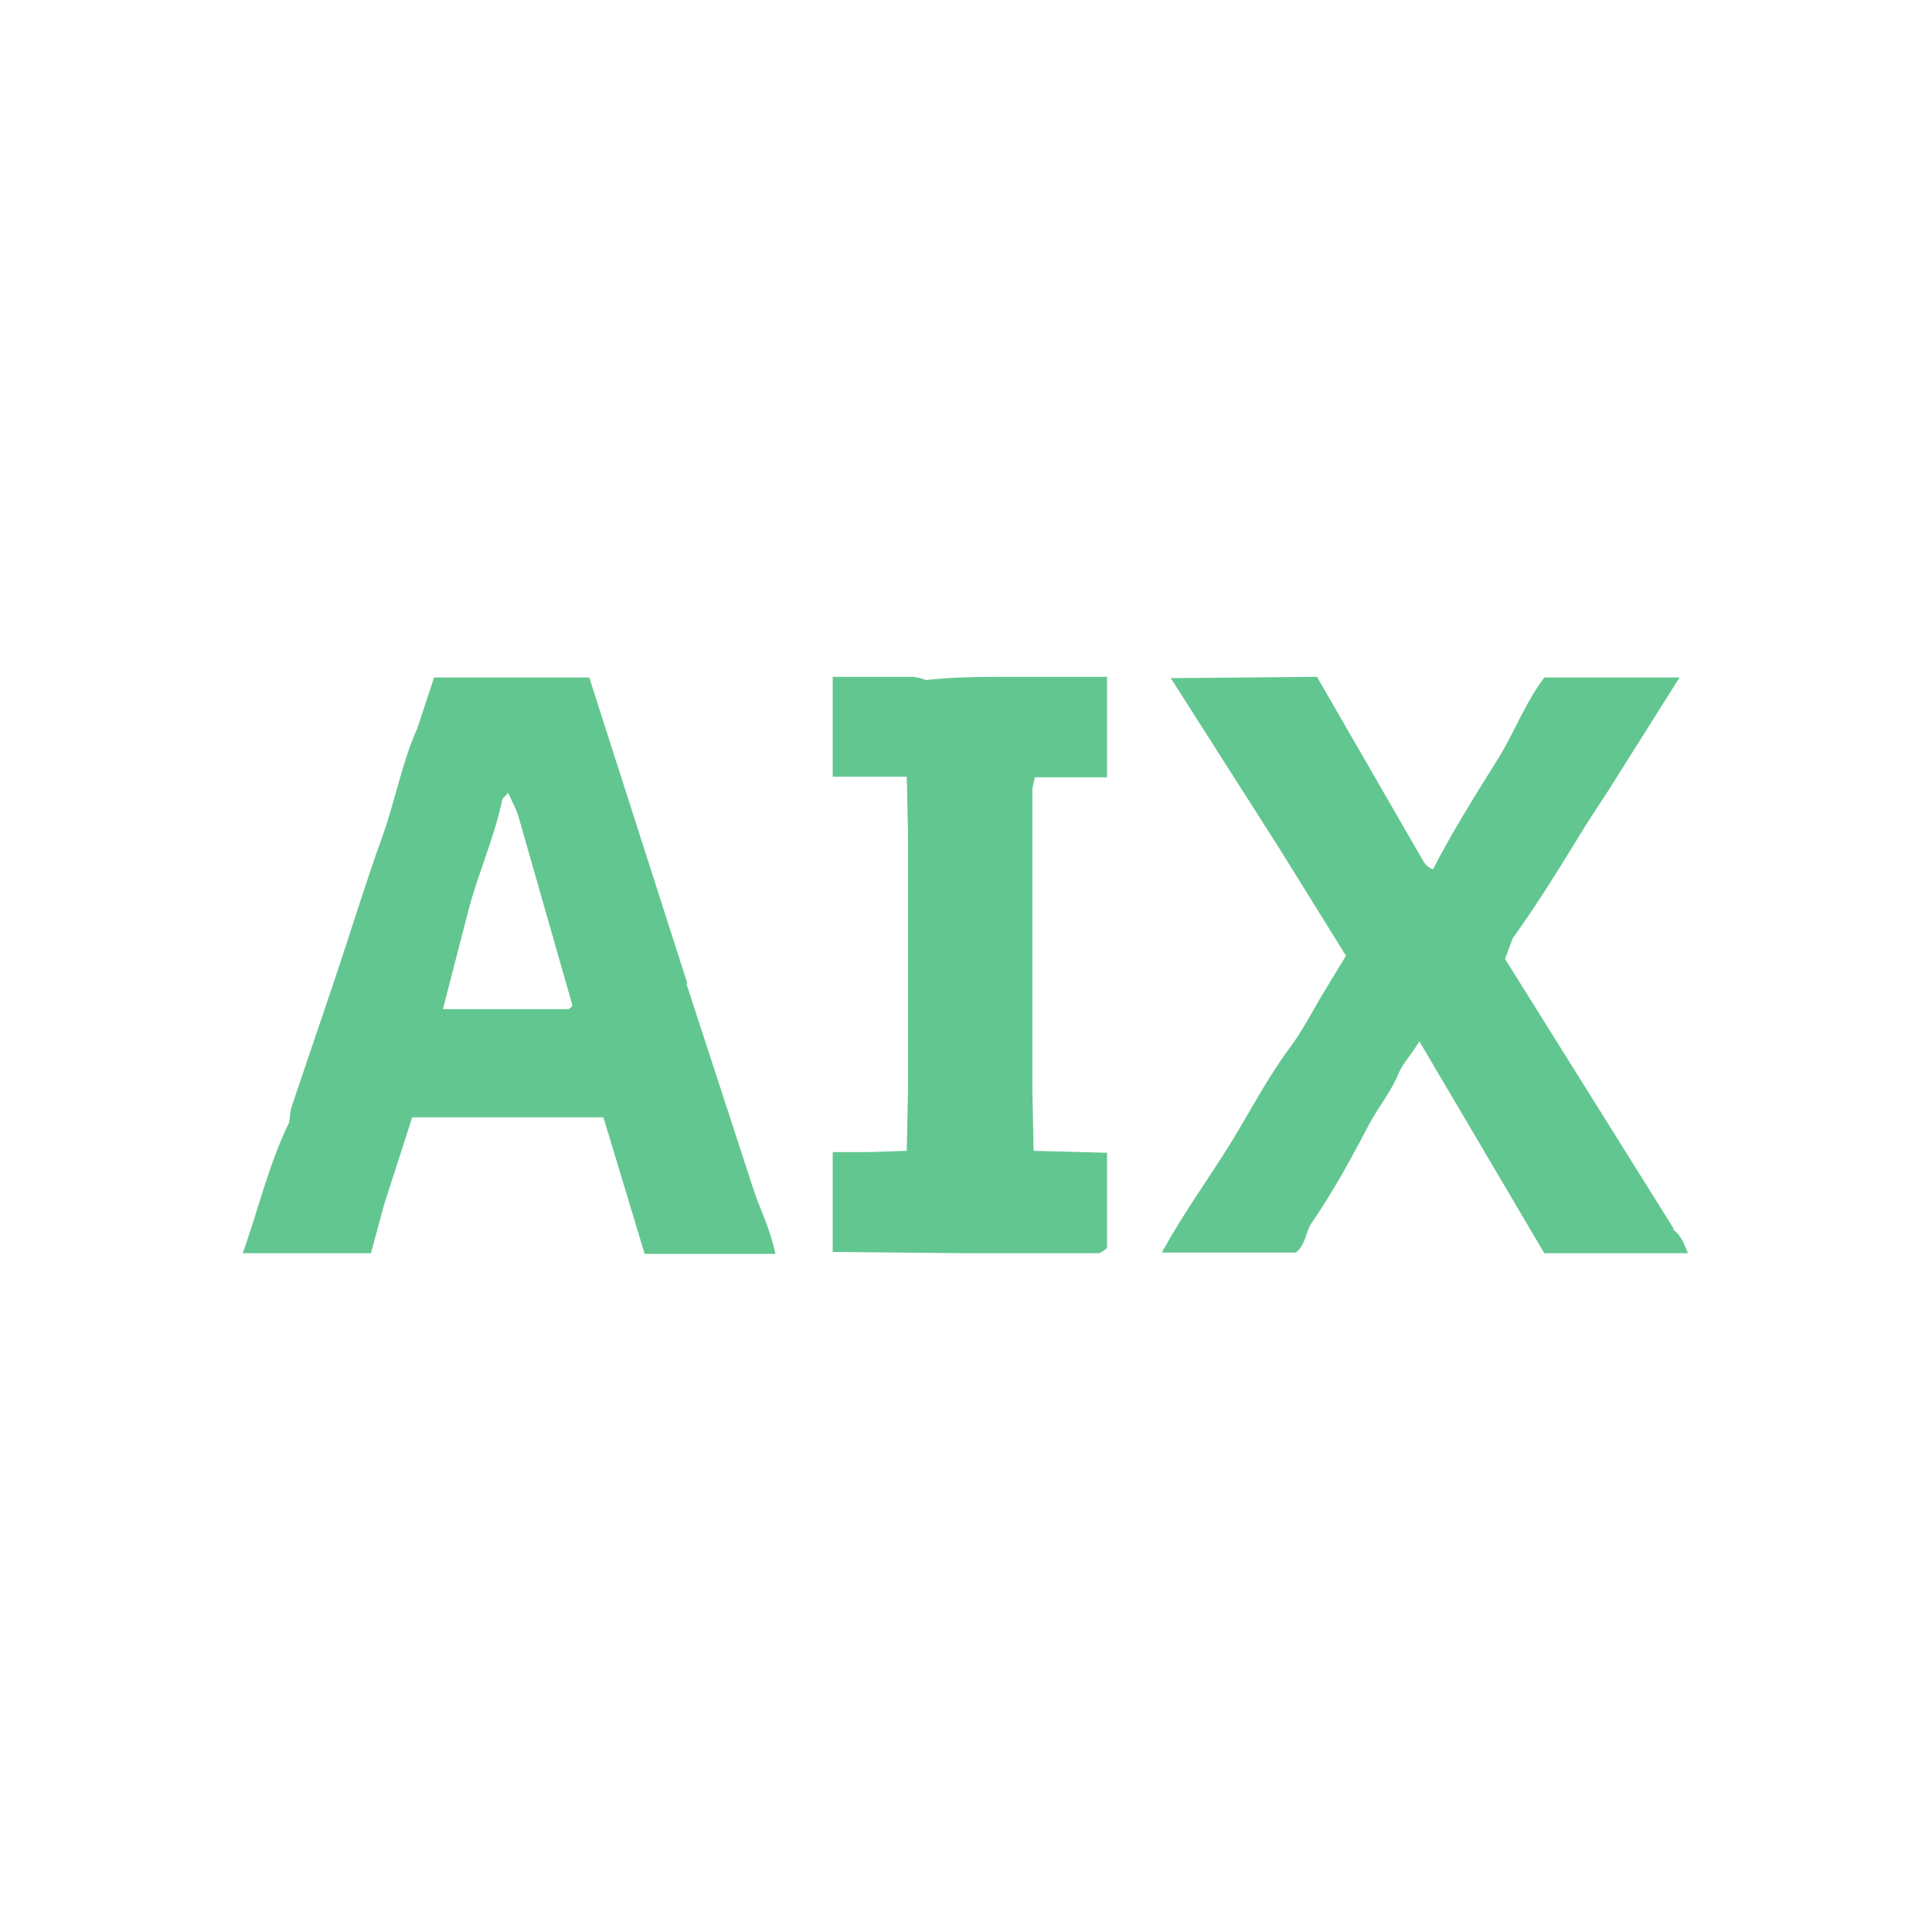
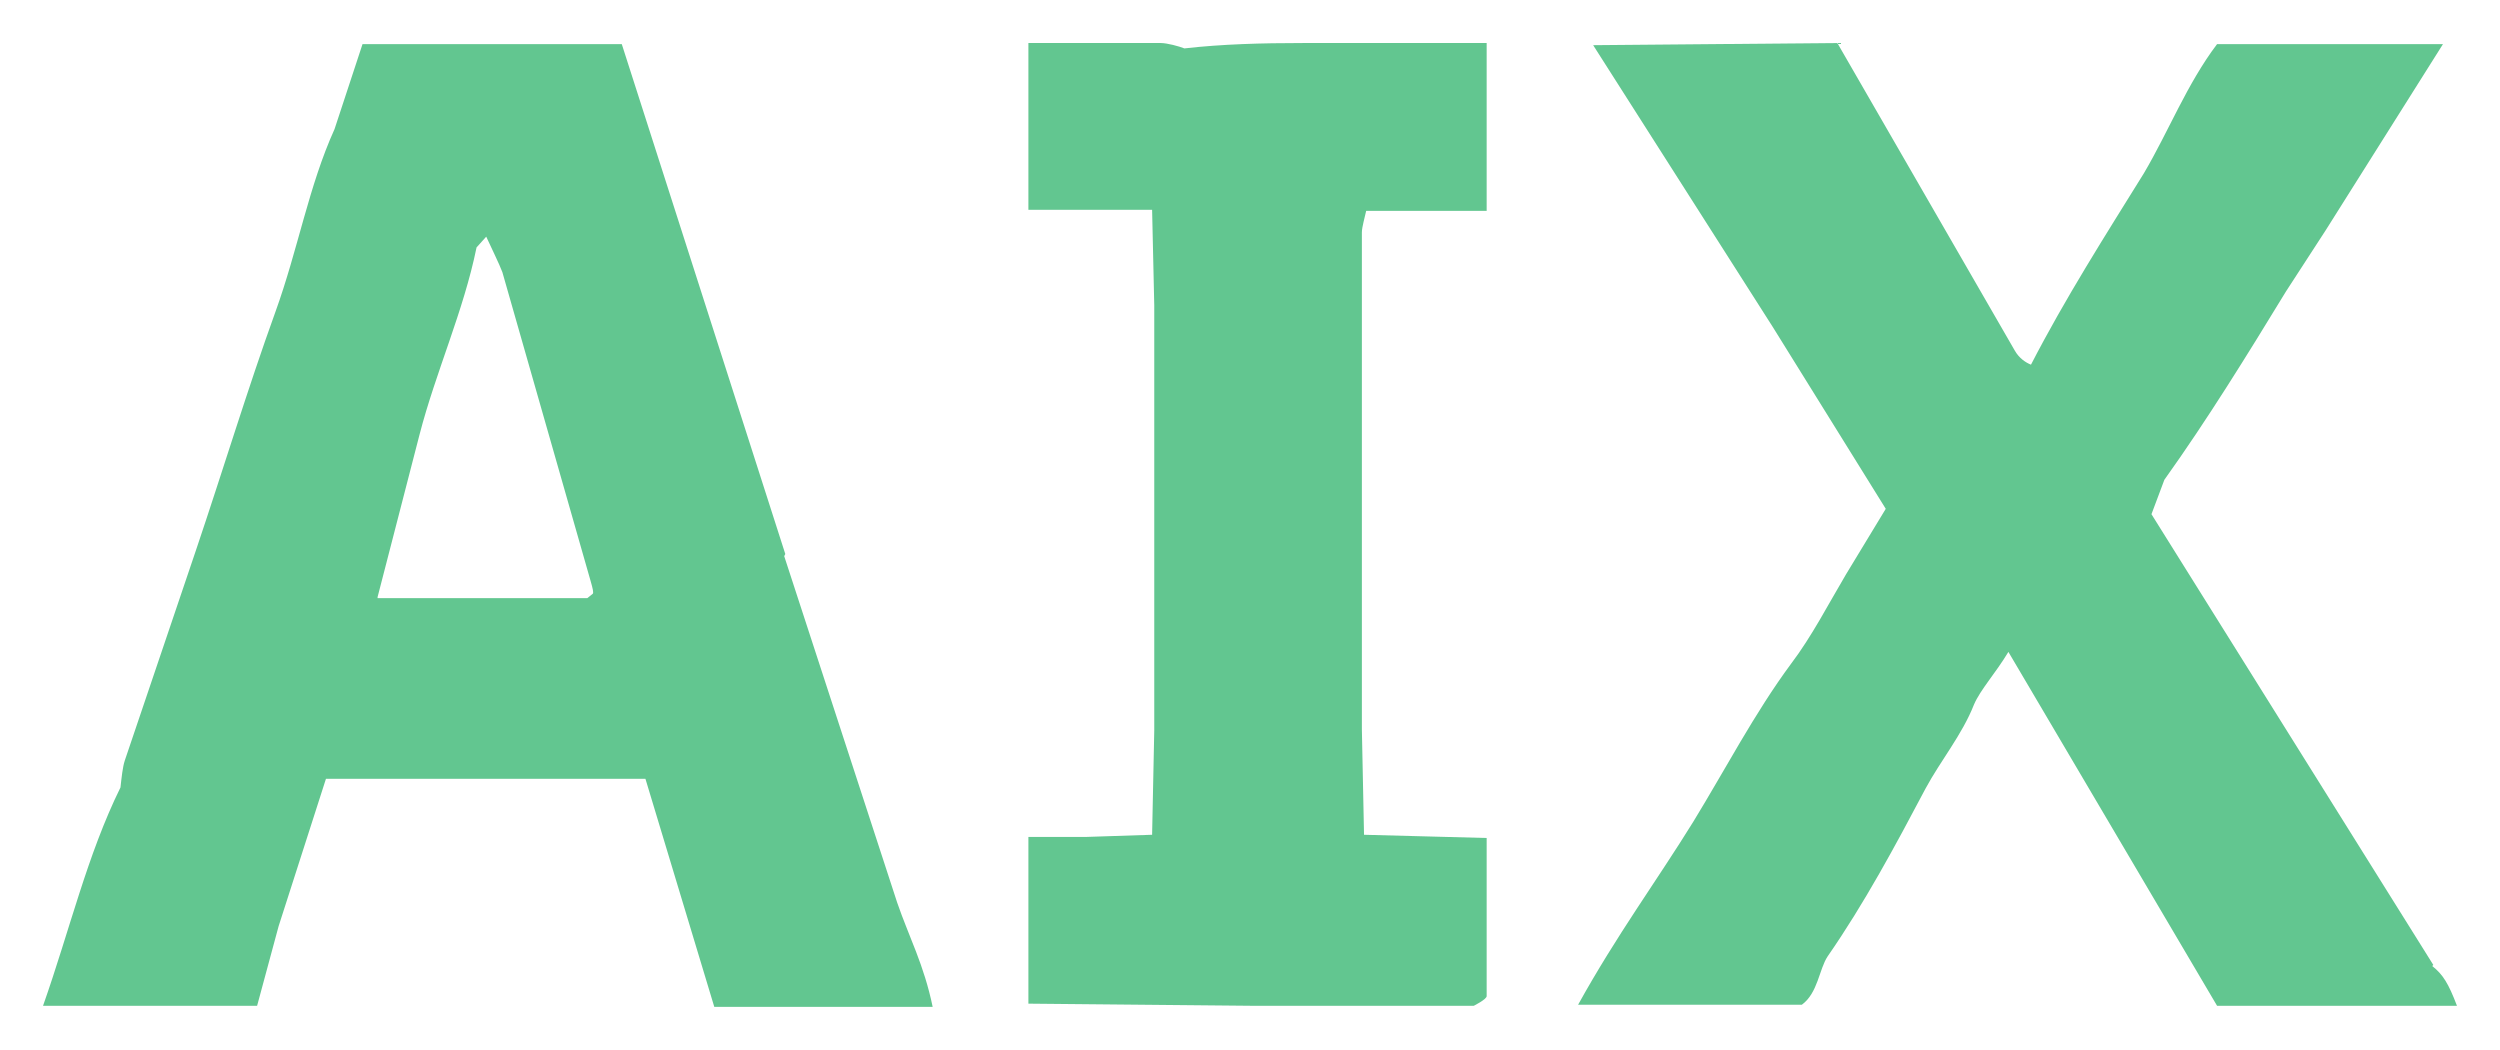
- <svg xmlns="http://www.w3.org/2000/svg" id="Calque_2" data-name="Calque 2" viewBox="0 0 30 30">
+ <svg xmlns="http://www.w3.org/2000/svg" id="Calque_2" data-name="Calque 2" viewBox="3.37 10.11 23.24 9.76">
  <defs>
    <style>
      .cls-1 {
        fill: none;
      }

      .cls-2 {
        fill: #62c690;
      }
    </style>
  </defs>
  <g id="Calque_1-2" data-name="Calque 1">
    <g>
      <rect class="cls-1" width="30" height="30" />
      <g>
        <path class="cls-2" d="M25.99,19.08l-2.62-4.19.12-.32c.4-.56.77-1.16,1.13-1.75l.37-.57,1.09-1.73h-2.1c-.28.37-.45.81-.68,1.2-.36.58-.73,1.16-1.05,1.78-.05-.02-.11-.06-.15-.13l-1.65-2.86-2.27.02,1.67,2.62,1.05,1.69-.37.61c-.16.27-.32.58-.51.83-.34.46-.61.98-.91,1.47-.34.55-.71,1.05-1.07,1.7h2.08c.15-.11.16-.33.24-.45.34-.49.63-1.03.91-1.56.14-.26.34-.5.45-.78.06-.14.2-.29.32-.49l1.94,3.29h2.23c-.08-.21-.13-.29-.23-.37Z" />
        <path class="cls-2" d="M10.67,15.26l-1.52-4.74h-2.41s-.26.79-.26.79c-.24.53-.34,1.12-.55,1.7-.26.72-.48,1.45-.74,2.22l-.66,1.95c-.02.06-.03.16-.04.25-.31.63-.47,1.32-.72,2.03h1.99s.2-.74.2-.74l.44-1.37h.76s2.21,0,2.21,0l.64,2.12h2.03c-.08-.39-.22-.65-.33-.97l-1.05-3.22ZM6.88,15.66l.39-1.51c.15-.58.41-1.15.53-1.74l.09-.1c.05.11.12.25.15.33l.82,2.87c.02.07.03.11.02.12l-.05.04h-1.95Z" />
        <path class="cls-2" d="M16.03,16.92v-2.21s0-2.44,0-2.44c0-.05.03-.15.04-.2h1.12s0-1.56,0-1.56h-1.71c-.38,0-.75.01-1.1.05-.05-.02-.16-.05-.22-.05h-1.23s0,1.55,0,1.55h1.15s.02.89.02.89v2.16s0,1.79,0,1.79l-.02.97-.61.02h-.54s0,1.55,0,1.55l2.1.02h2.04s.12-.06.12-.09v-1.47s-1.14-.03-1.14-.03l-.02-.98Z" />
      </g>
    </g>
  </g>
</svg>
